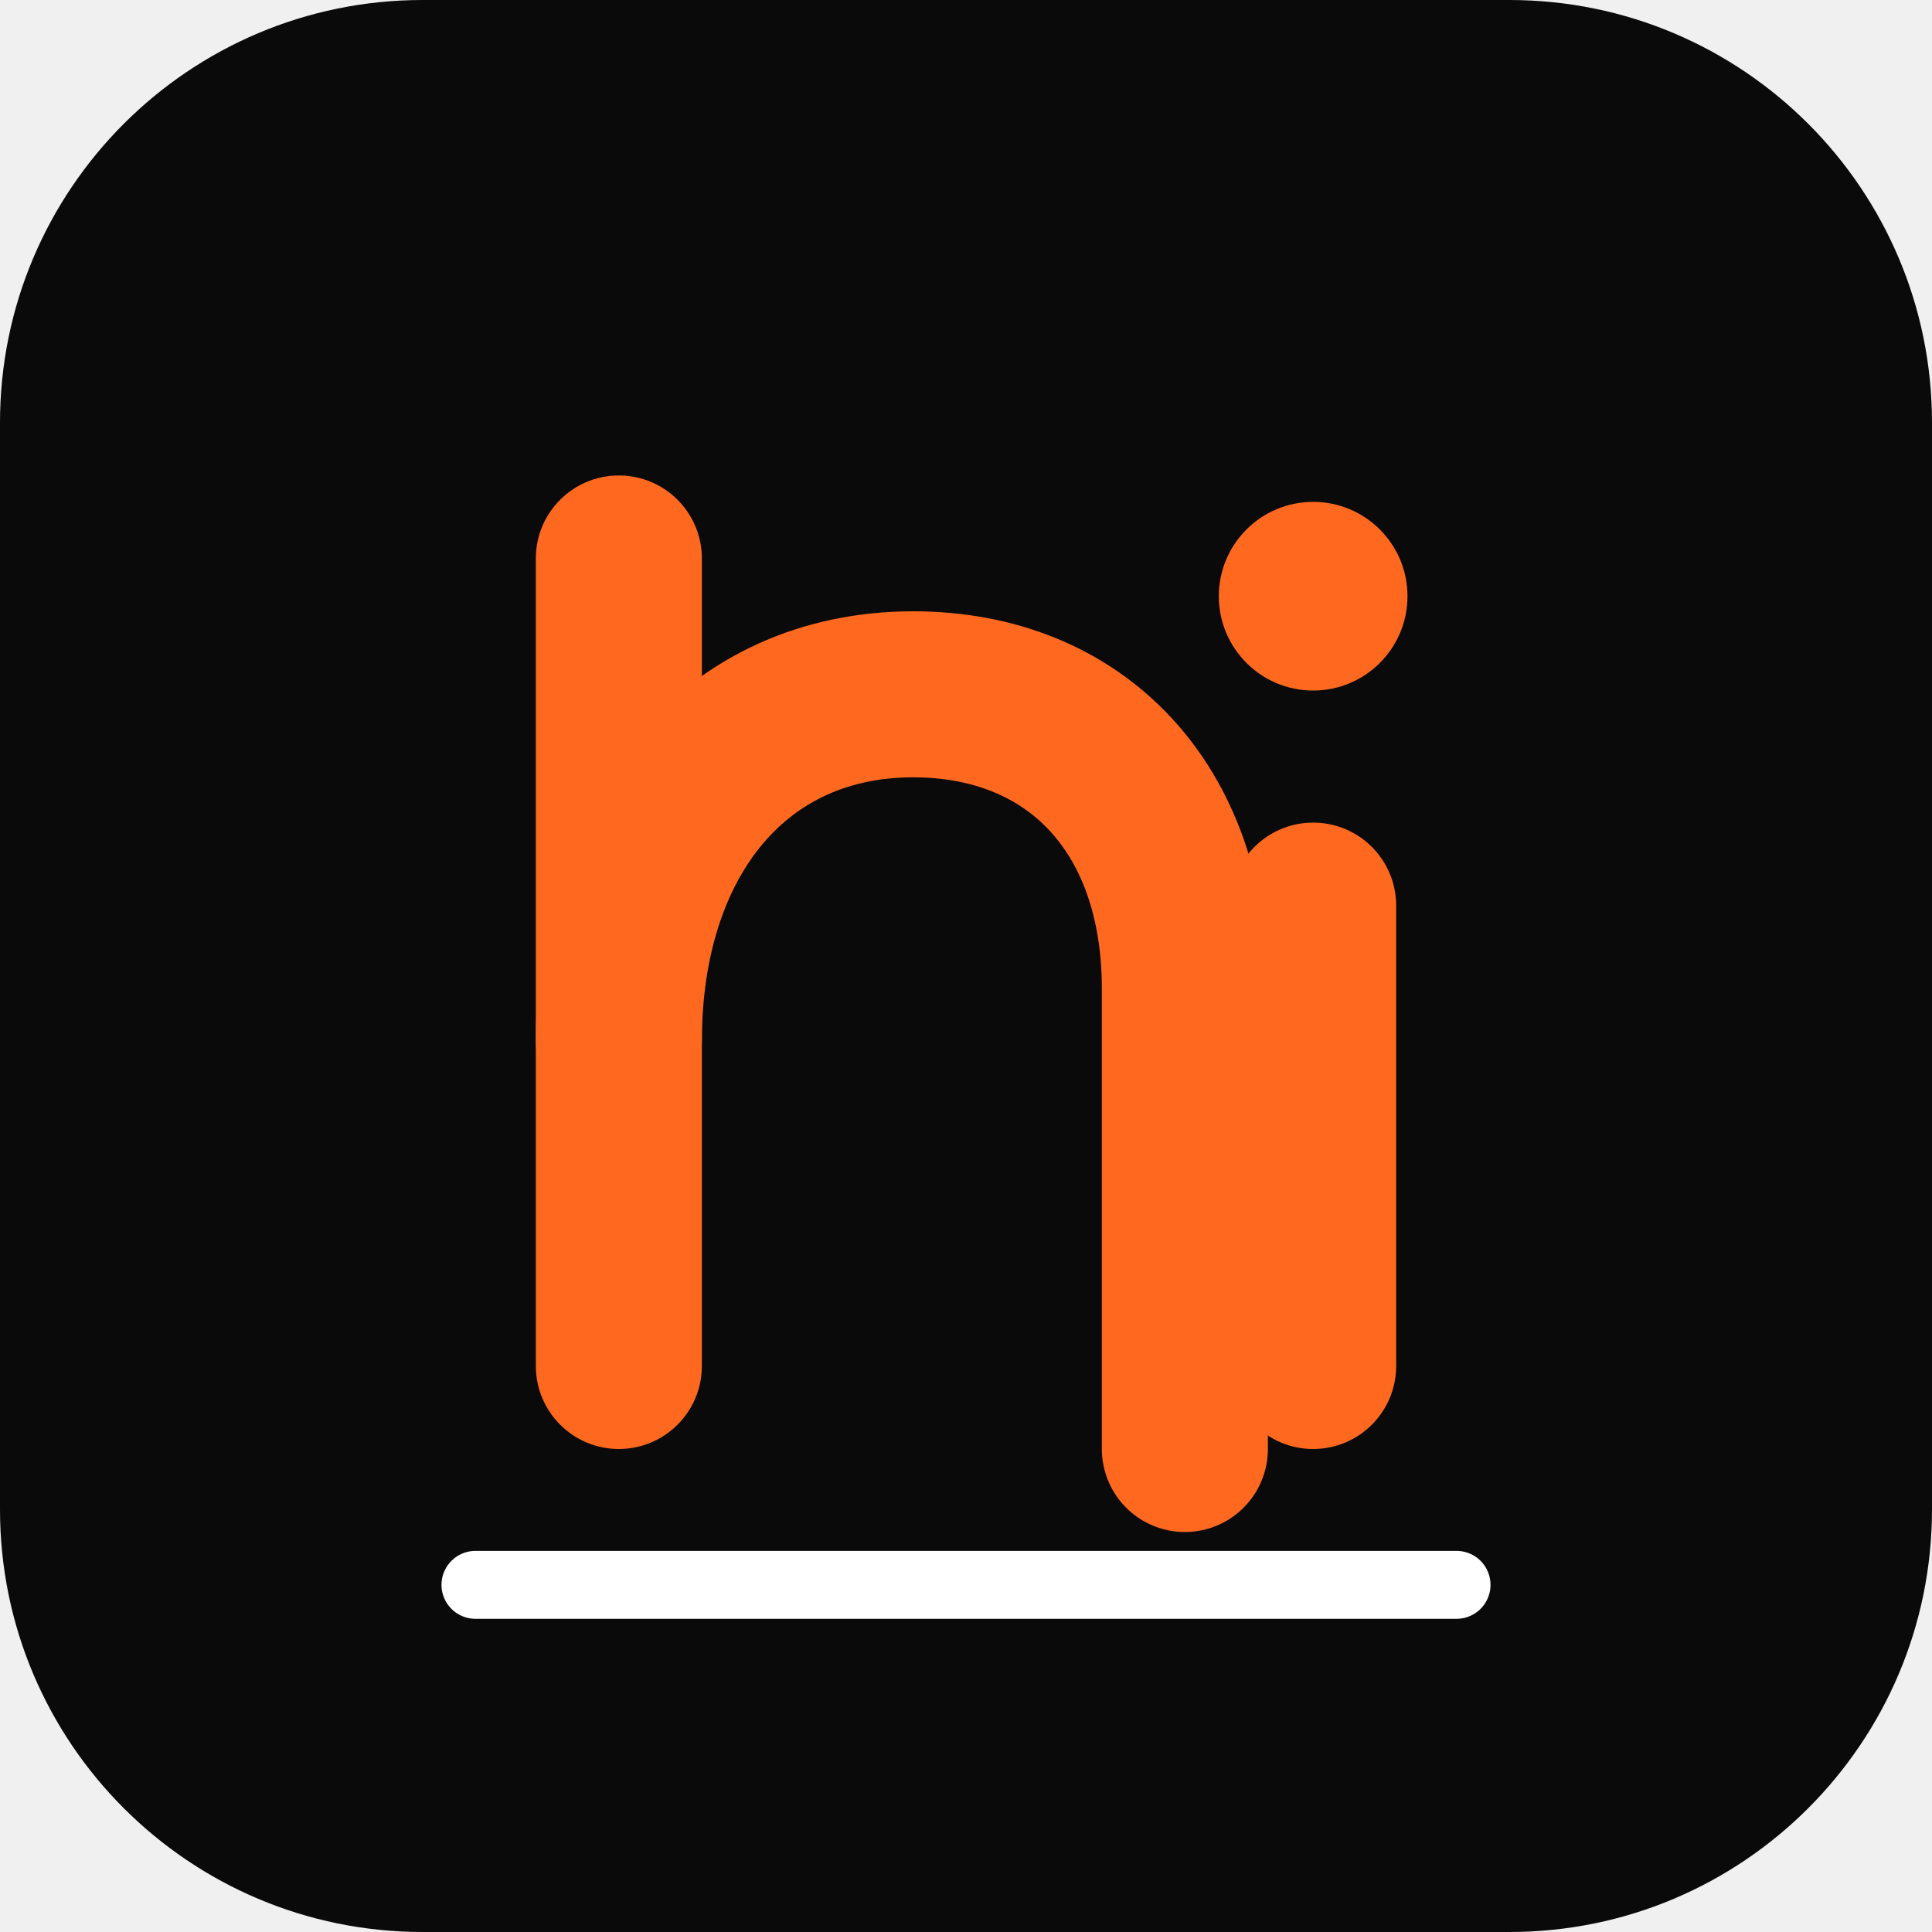
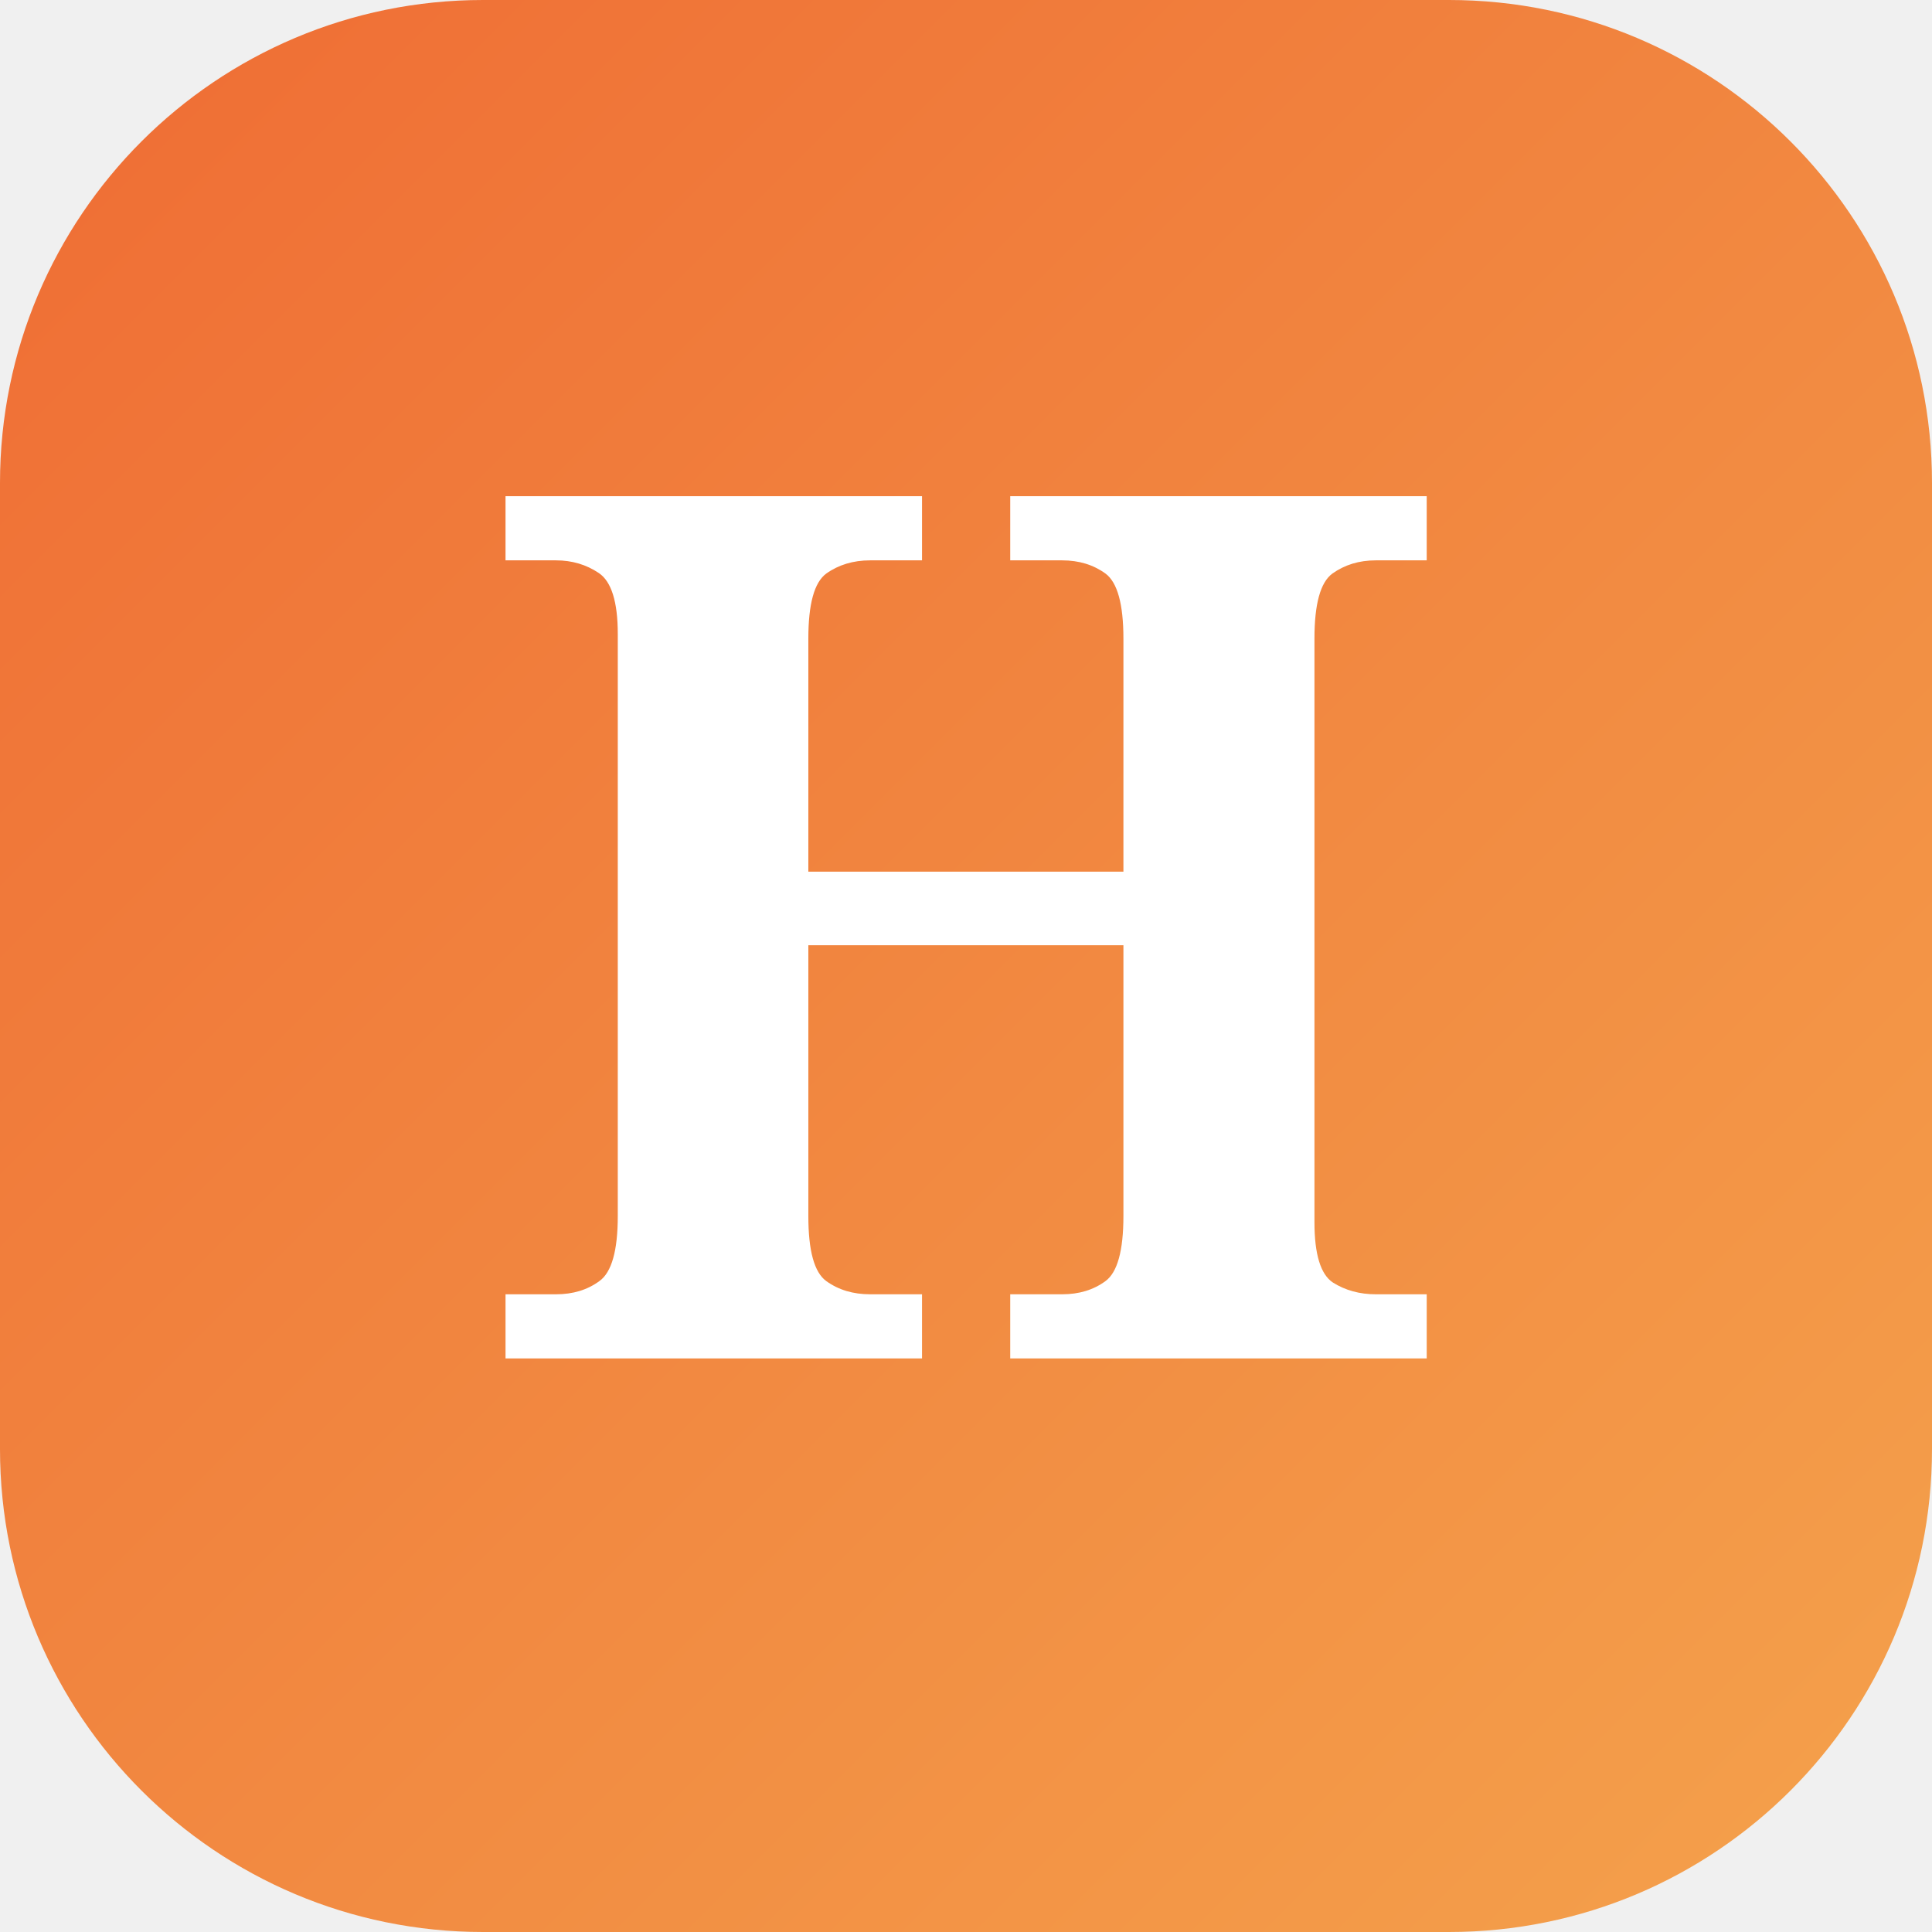
- <svg xmlns="http://www.w3.org/2000/svg" width="192" height="192" viewBox="0 0 512 512" role="img" aria-label="HiStreets icon">
-   <rect width="512" height="512" rx="112" fill="#0A0A0A" />
-   <rect x="142" y="126" width="44" height="258" rx="22" fill="#FF681F" />
-   <path d="M164 276c0-55 31-92 78-92 43 0 72 30 72 78v122" fill="none" stroke="#FF681F" stroke-width="44" stroke-linecap="round" />
-   <rect x="326" y="218" width="44" height="166" rx="22" fill="#FF681F" />
-   <circle cx="348" cy="158" r="25" fill="#FF681F" />
-   <path d="M126 420h260" stroke="#FFFFFF" stroke-width="18" stroke-linecap="round" />
+ <svg xmlns="http://www.w3.org/2000/svg" width="192" height="192" viewBox="0 0 64 64" role="img" aria-label="HiStreets icon">
+   <defs>
+     <linearGradient id="g" x1="0" y1="0" x2="1" y2="1">
+       <stop offset="0" stop-color="#EF6C34" />
+       <stop offset="1" stop-color="#F4A24C" />
+     </linearGradient>
+   </defs>
+   <rect width="64" height="64" rx="16" fill="url(#g)" />
+   <text x="32" y="45" font-family="Georgia,serif" font-size="40" font-weight="700" fill="#fff" text-anchor="middle">H</text>
</svg>
